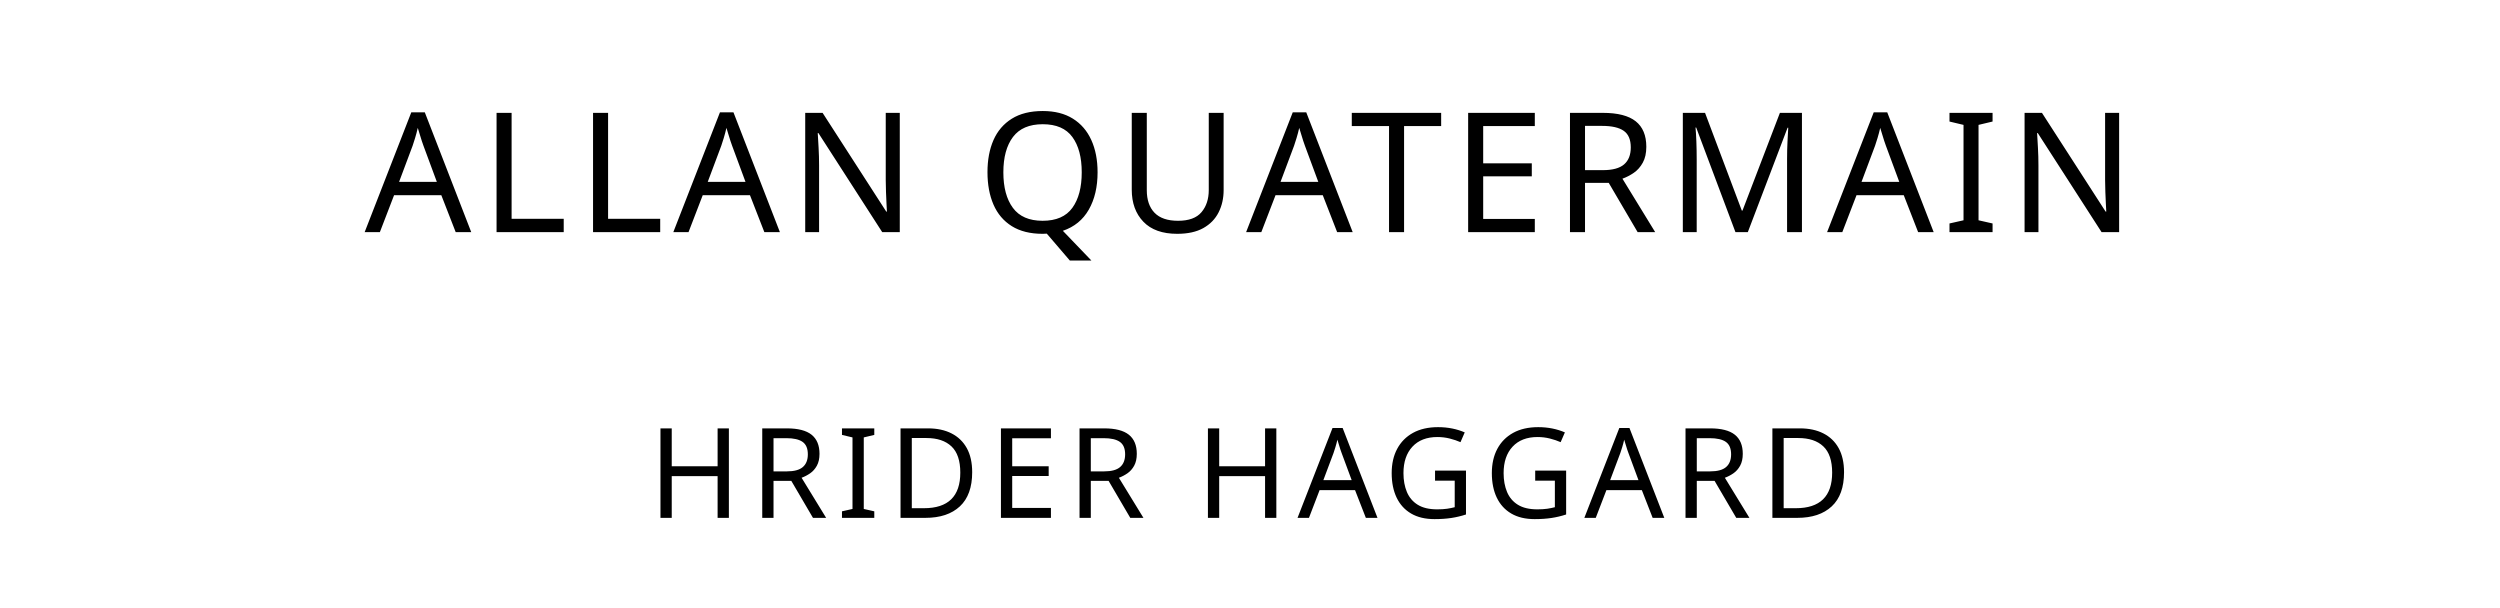
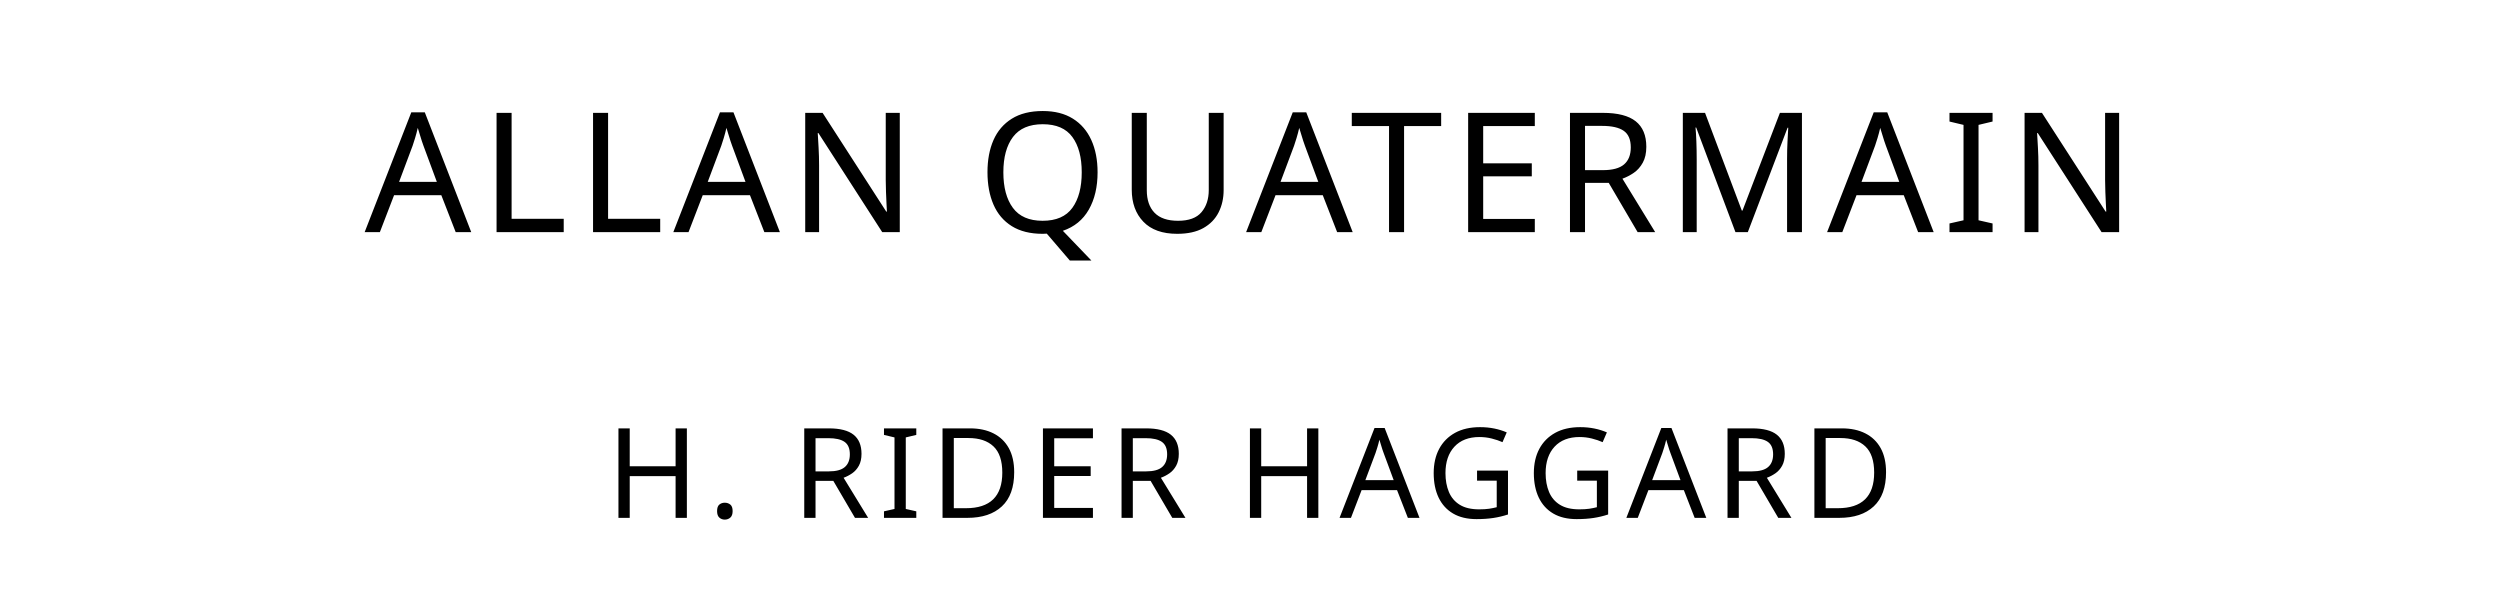
<svg xmlns="http://www.w3.org/2000/svg" version="1.1" viewBox="0 0 1400 340">
  <style type="text/css">
		text{
			font-family: "League Spartan";
			letter-spacing: 5px;
			text-anchor: middle;
		}

		.title{
			font-size: 93.567px;
		}

		.author{
			font-size: 70.175px;
		}
	</style>
  <text class="title" x="700" y="130">ALLAN QUATERMAIN</text>
-   <text class="author" x="700" y="290">HRIDER HAGGARD</text>
+   <text class="author" x="700" y="290">H. RIDER HAGGARD</text>
</svg>
